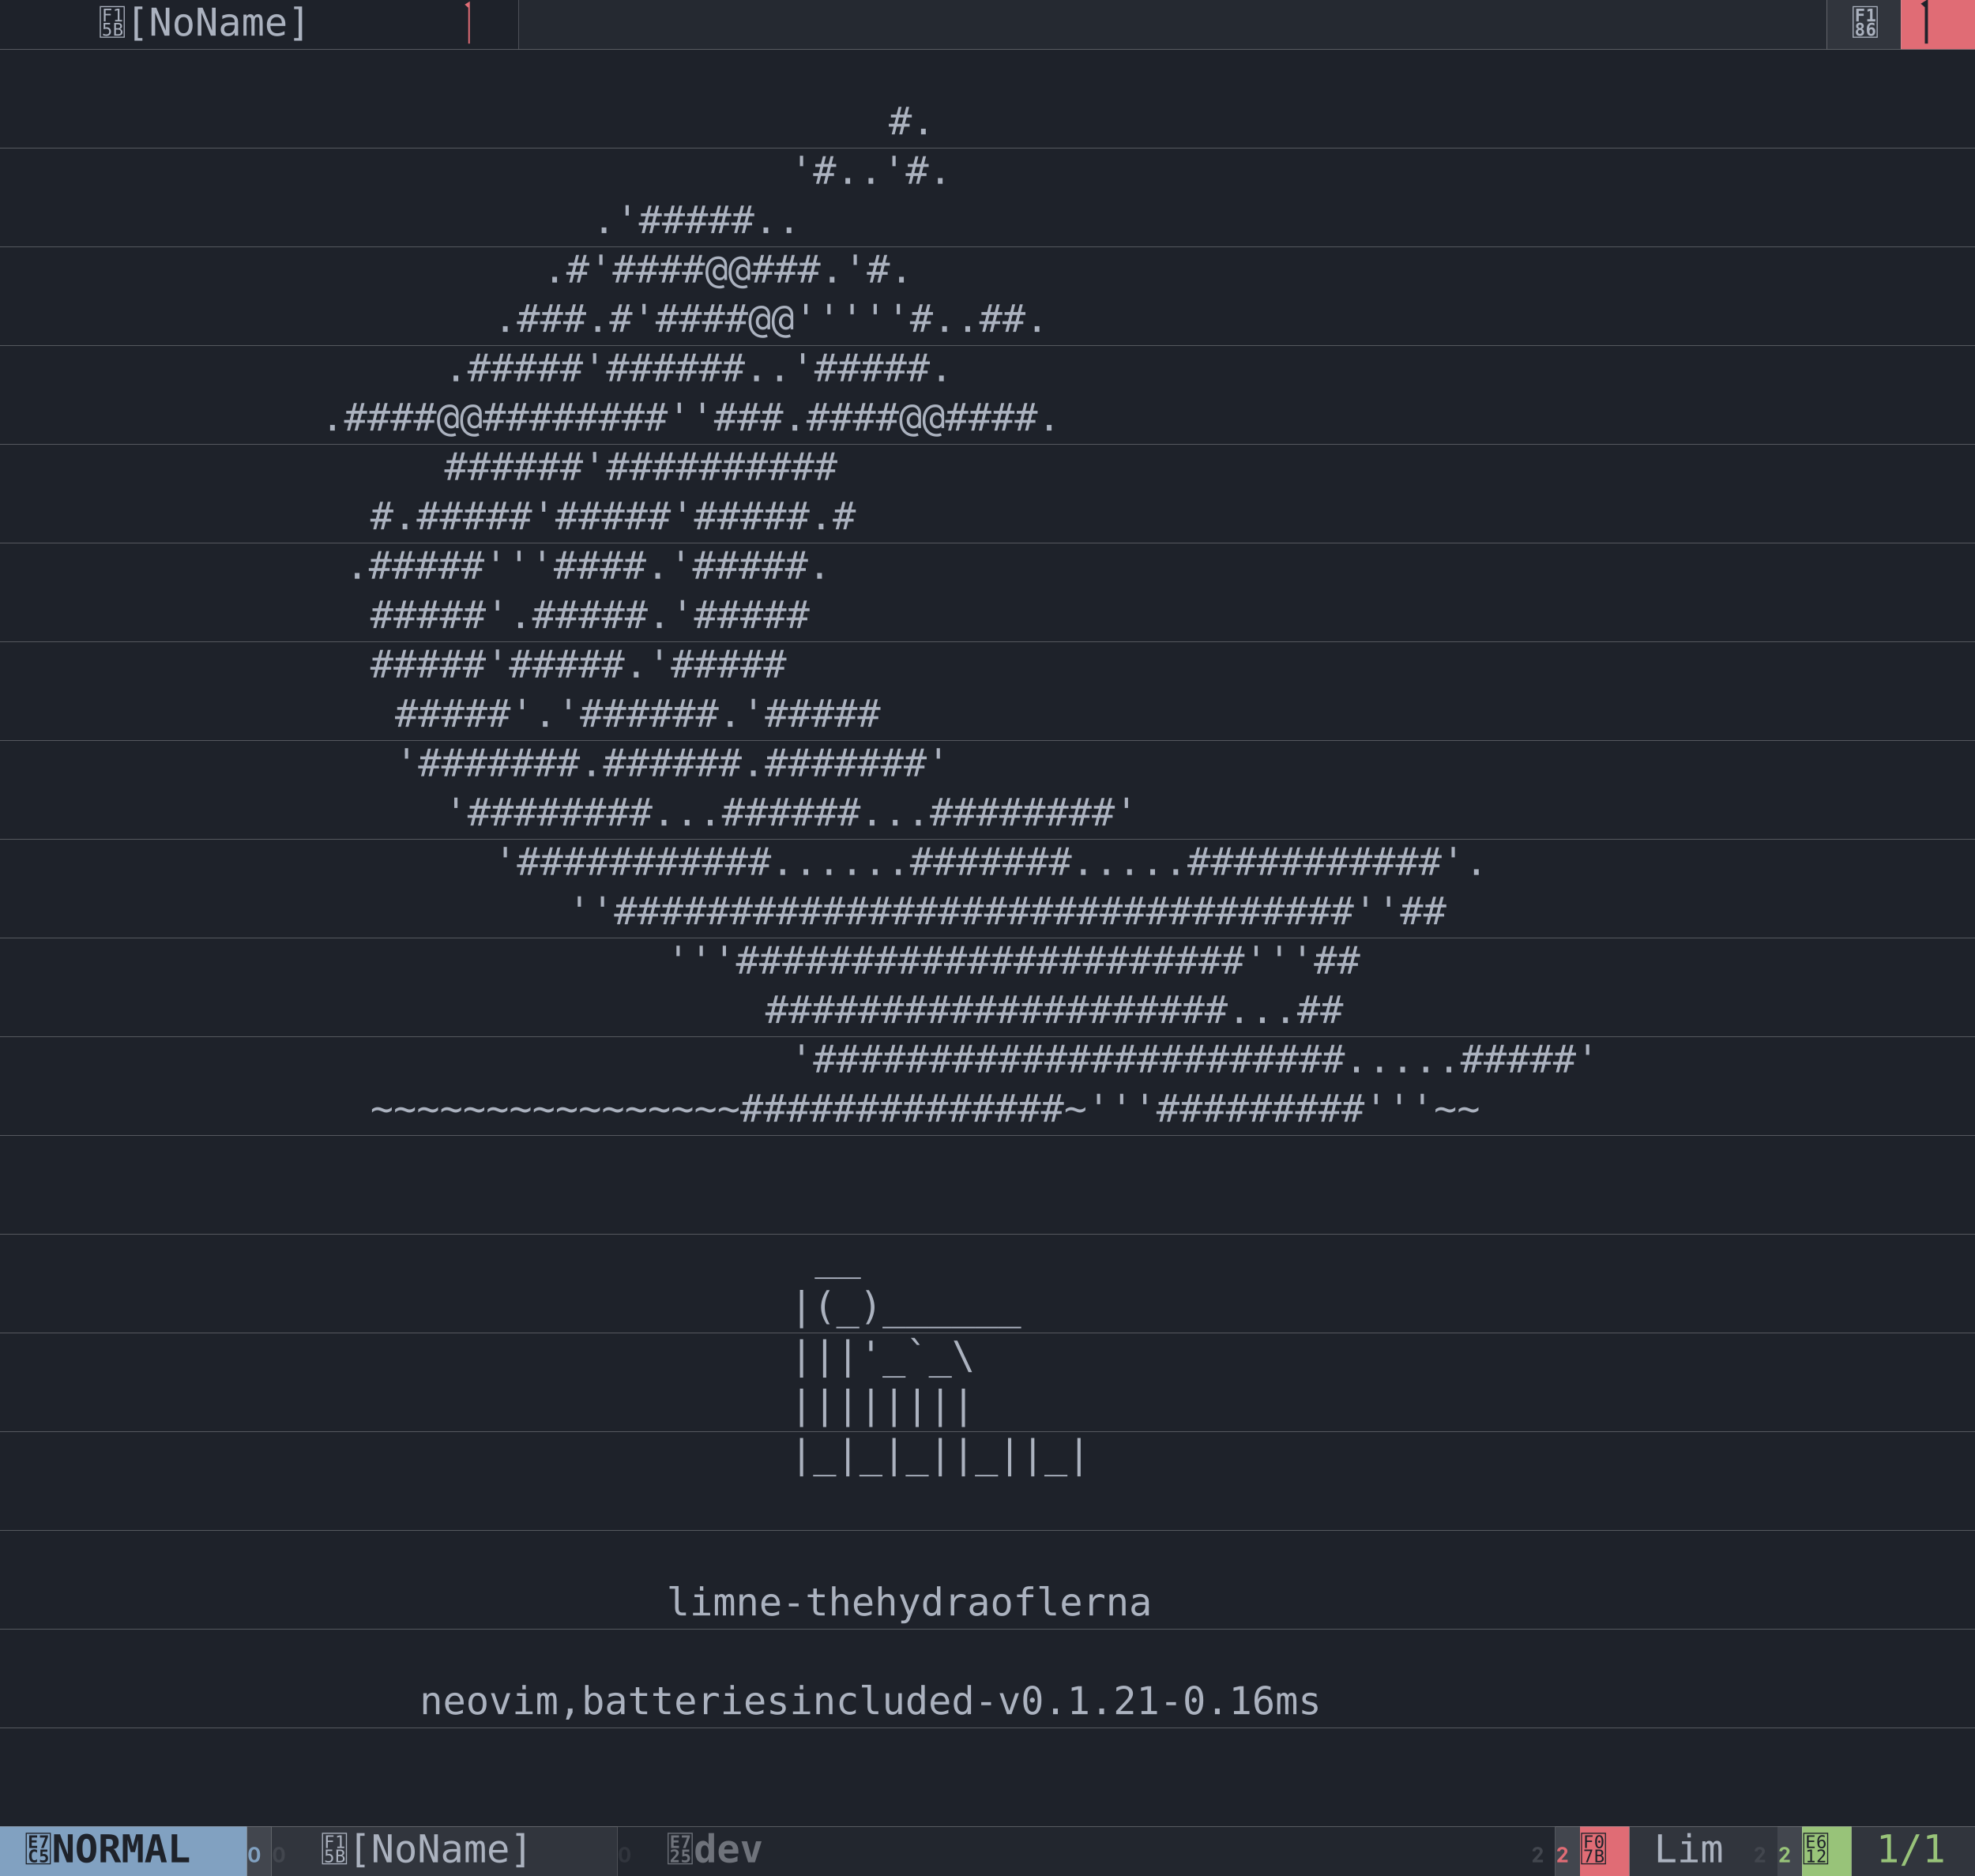
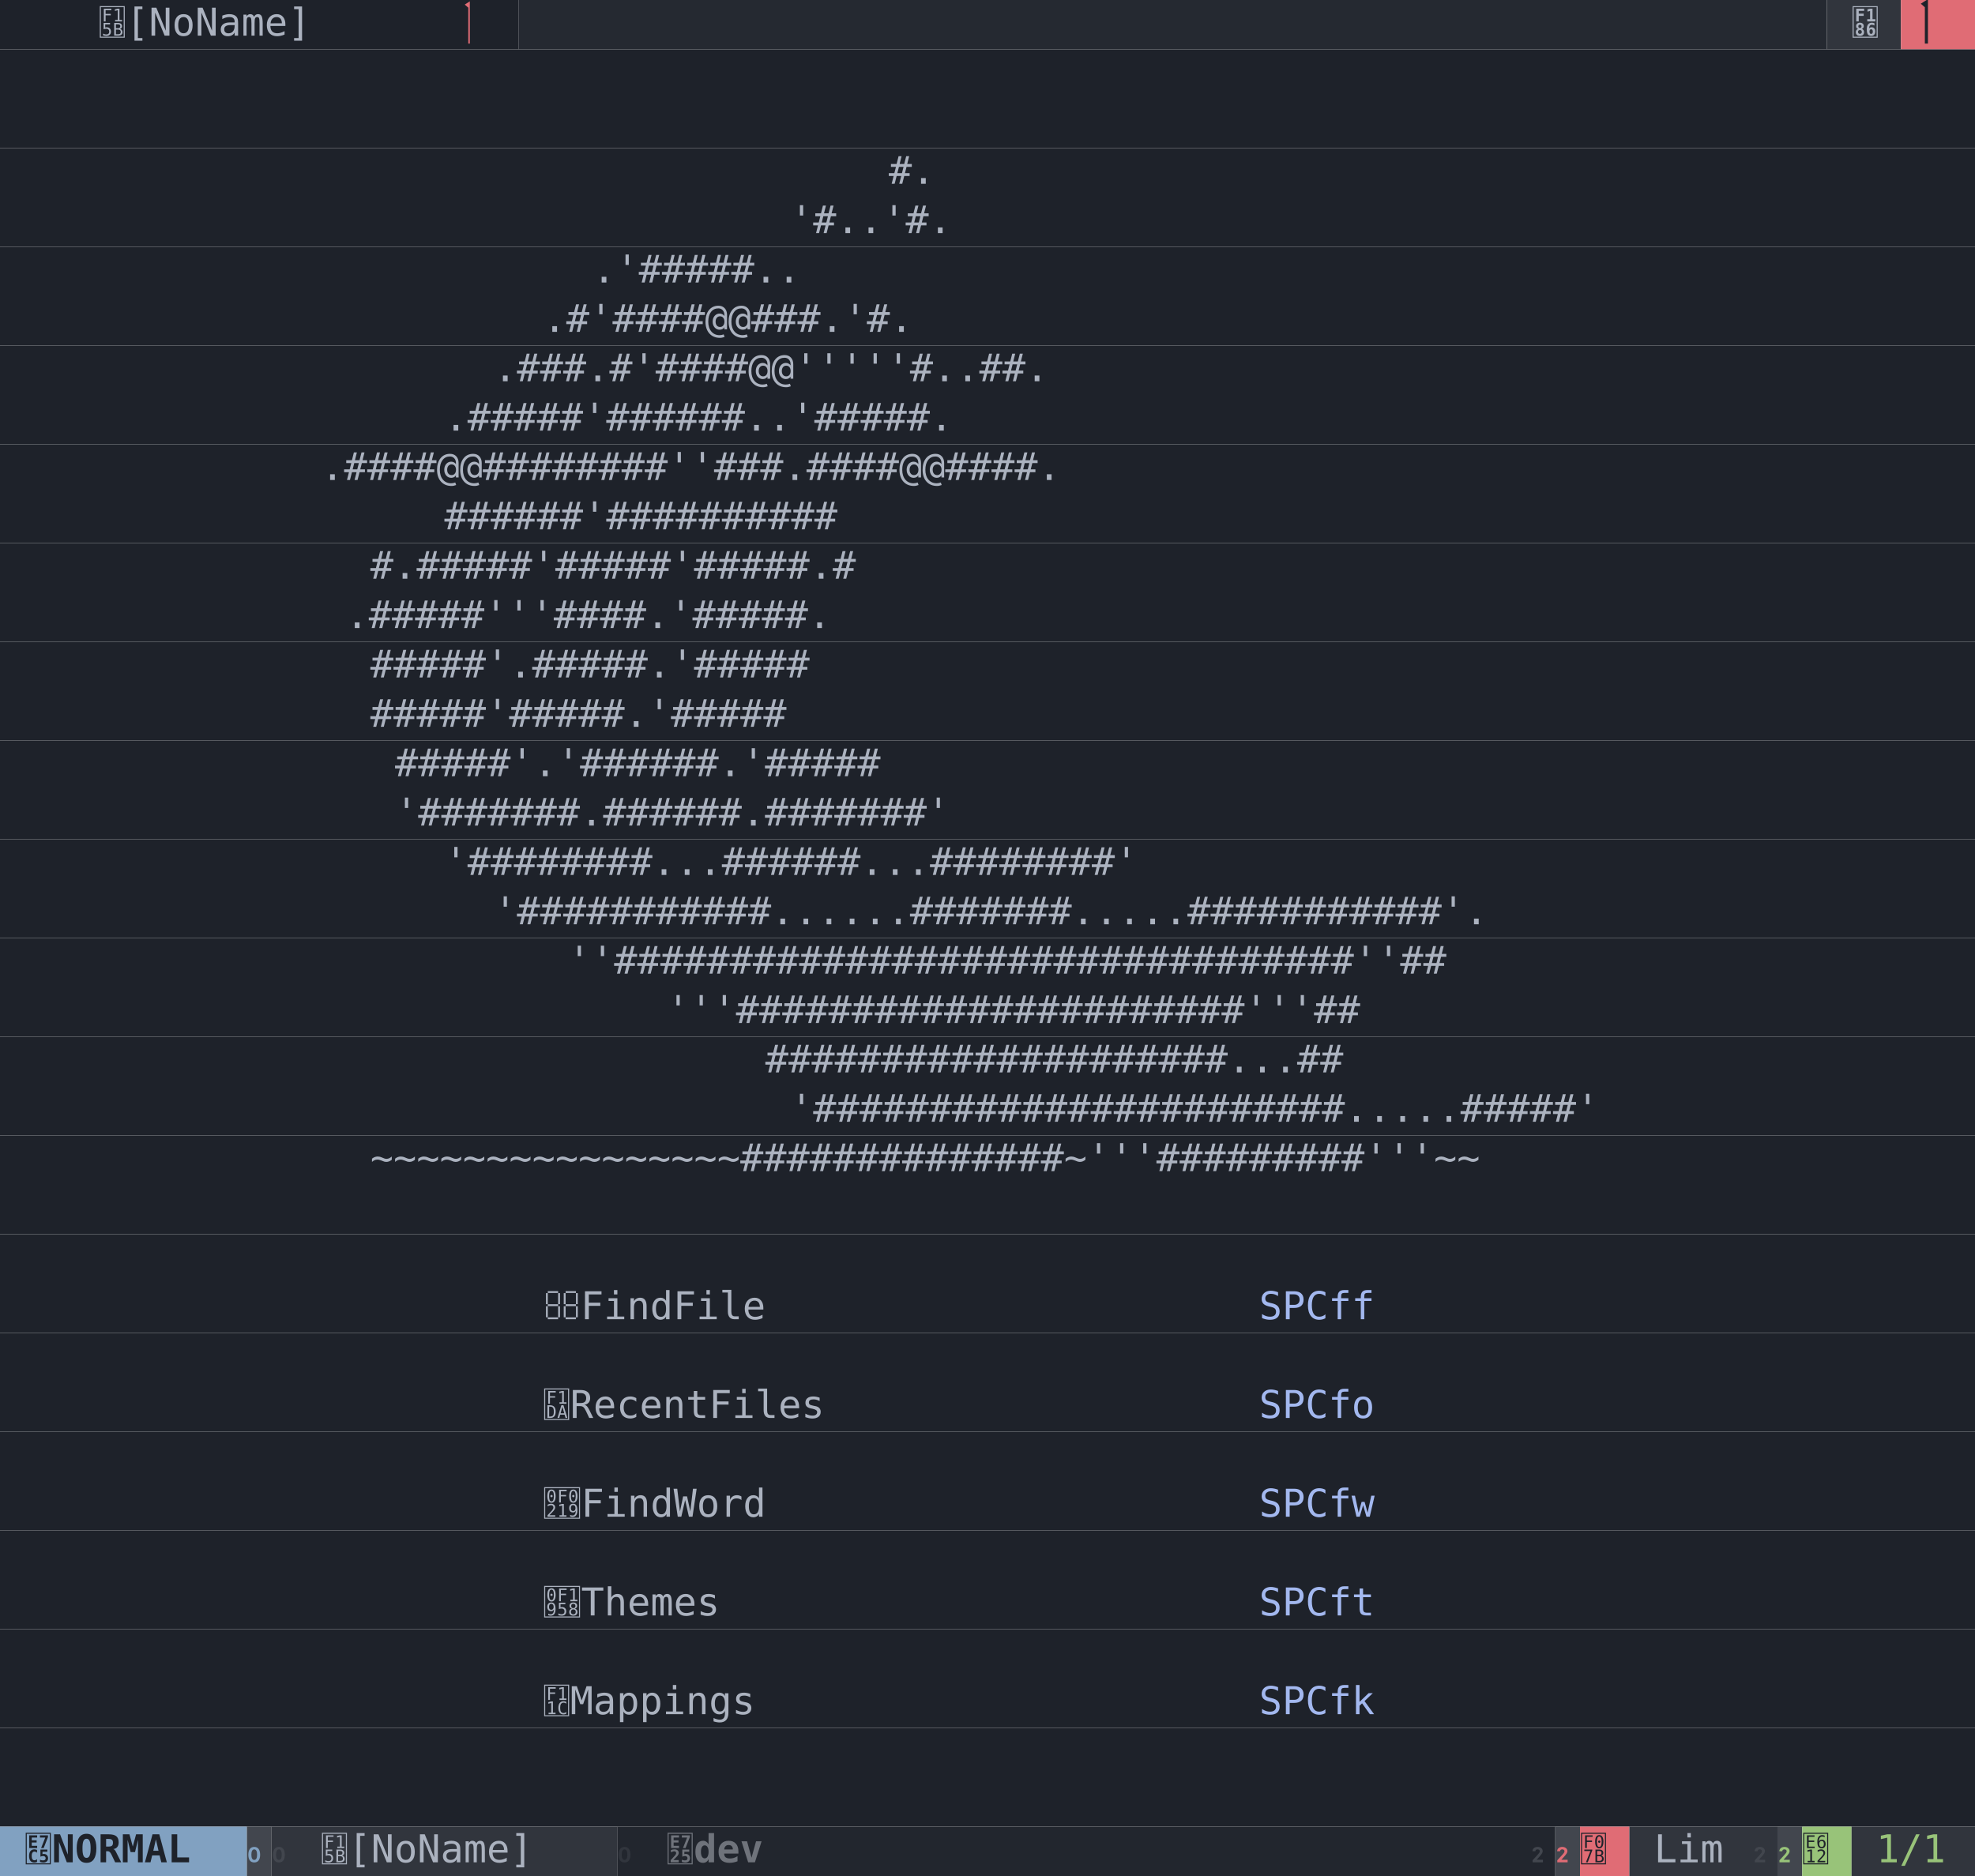
<svg xmlns="http://www.w3.org/2000/svg" width="720" height="684" viewBox="0 0 720 684" font-family="'JetBrainsMono Nerd Font','Symbols Nerd Font','Cascadia Code',Consolas,monospace" font-size="14" xml:space="preserve">
  <rect x="0" y="0" width="189" height="18" fill="#1e222a" />
  <rect x="189" y="0" width="477" height="18" fill="#252931" />
  <rect x="666" y="0" width="27" height="18" fill="#31353d" />
  <rect x="693" y="0" width="27" height="18" fill="#e06c75" />
  <text x="36 54 63 72 90 99 108 117 126" y="13" fill="#abb2bf">[NoName]</text>
  <text x="171" y="13" fill="#e06c75"></text>
  <text x="675" y="13" fill="#abb2bf" font-weight="bold"></text>
  <text x="702" y="13" fill="#1e222a" font-weight="bold"></text>
  <rect x="0" y="18" width="720" height="18" fill="#1e222a" />
  <rect x="0" y="36" width="720" height="18" fill="#1e222a" />
-   <text x="324 333" y="49" fill="#abb2bf">#.</text>
  <rect x="0" y="54" width="720" height="18" fill="#1e222a" />
-   <text x="288 297 306 315 333 342 351" y="67" fill="#abb2bf">'#..'#.</text>
+   <text x="324 333" y="67" fill="#abb2bf">#.</text>
  <rect x="0" y="72" width="720" height="18" fill="#1e222a" />
-   <text x="216 315 324 333 342 351 360 369 513" y="85" fill="#abb2bf">.'#####..</text>
+   <text x="288 297 306 315 333 342 351" y="85" fill="#abb2bf">'#..'#.</text>
  <rect x="0" y="90" width="720" height="18" fill="#1e222a" />
-   <text x="198 207 216 333 342 351 360 369 378 387 396 405 414 513 522 531" y="103" fill="#abb2bf">.#'####@@###.'#.</text>
+   <text x="216 315 324 333 342 351 360 369 513" y="103" fill="#abb2bf">.'#####..</text>
  <rect x="0" y="108" width="720" height="18" fill="#1e222a" />
-   <text x="180 189 198 207 216 225 234 333 342 351 360 369 378 387 396 405 414 495 504 513 522 531 540 549" y="121" fill="#abb2bf">.###.#'####@@'''''#..##.</text>
+   <text x="198 207 216 333 342 351 360 369 378 387 396 405 414 513 522 531" y="121" fill="#abb2bf">.#'####@@###.'#.</text>
  <rect x="0" y="126" width="720" height="18" fill="#1e222a" />
-   <text x="162 171 180 189 198 207 216 333 342 351 360 369 378 387 405 513 522 531 540 549 558 567" y="139" fill="#abb2bf">.#####'######..'#####.</text>
+   <text x="180 189 198 207 216 225 234 333 342 351 360 369 378 387 396 405 414 495 504 513 522 531 540 549" y="139" fill="#abb2bf">.###.#'####@@'''''#..##.</text>
  <rect x="0" y="144" width="720" height="18" fill="#1e222a" />
-   <text x="117 126 135 144 153 162 171 180 189 198 207 333 342 351 360 369 378 387 396 405 414 522 531 540 549 558 567 576 585 594 603 612" y="157" fill="#abb2bf">.####@@########''###.####@@####.</text>
+   <text x="162 171 180 189 198 207 216 333 342 351 360 369 378 387 405 513 522 531 540 549 558 567" y="157" fill="#abb2bf">.#####'######..'#####.</text>
  <rect x="0" y="162" width="720" height="18" fill="#1e222a" />
-   <text x="162 171 180 189 198 207 324 333 342 351 360 522 531 540 549 558 567" y="175" fill="#abb2bf">######'##########</text>
+   <text x="117 126 135 144 153 162 171 180 189 198 207 333 342 351 360 369 378 387 396 405 414 522 531 540 549 558 567 576 585 594 603 612" y="175" fill="#abb2bf">.####@@########''###.####@@####.</text>
  <rect x="0" y="180" width="720" height="18" fill="#1e222a" />
-   <text x="135 144 153 162 171 180 189 198 333 342 351 360 369 531 540 549 558 567 576 585 594" y="193" fill="#abb2bf">#.#####'#####'#####.#</text>
+   <text x="162 171 180 189 198 207 324 333 342 351 360 522 531 540 549 558 567" y="193" fill="#abb2bf">######'##########</text>
  <rect x="0" y="198" width="720" height="18" fill="#1e222a" />
-   <text x="126 135 144 153 162 171 180 324 333 342 351 360 369 378 549 558 567 576 585 594 603" y="211" fill="#abb2bf">.#####'''####.'#####.</text>
+   <text x="135 144 153 162 171 180 189 198 333 342 351 360 369 531 540 549 558 567 576 585 594" y="211" fill="#abb2bf">#.#####'#####'#####.#</text>
  <rect x="0" y="216" width="720" height="18" fill="#1e222a" />
-   <text x="135 144 153 162 171 180 333 342 351 360 369 378 387 549 558 567 576 585 594" y="229" fill="#abb2bf">#####'.#####.'#####</text>
+   <text x="126 135 144 153 162 171 180 324 333 342 351 360 369 378 549 558 567 576 585 594 603" y="229" fill="#abb2bf">.#####'''####.'#####.</text>
  <rect x="0" y="234" width="720" height="18" fill="#1e222a" />
-   <text x="135 144 153 162 171 180 351 360 369 378 387 396 549 558 567 576 585 594" y="247" fill="#abb2bf">#####'#####.'#####</text>
+   <text x="135 144 153 162 171 180 333 342 351 360 369 378 387 549 558 567 576 585 594" y="247" fill="#abb2bf">#####'.#####.'#####</text>
  <rect x="0" y="252" width="720" height="18" fill="#1e222a" />
-   <text x="144 153 162 171 180 189 207 342 351 360 369 378 387 396 522 540 549 558 567 576 585" y="265" fill="#abb2bf">#####'.'######.'#####</text>
+   <text x="135 144 153 162 171 180 351 360 369 378 387 396 549 558 567 576 585 594" y="265" fill="#abb2bf">#####'#####.'#####</text>
  <rect x="0" y="270" width="720" height="18" fill="#1e222a" />
-   <text x="144 153 162 171 180 189 198 207 234 351 360 369 378 387 396 495 522 531 540 549 558 567 576 585" y="283" fill="#abb2bf">'#######.######.#######'</text>
+   <text x="144 153 162 171 180 189 207 342 351 360 369 378 387 396 522 540 549 558 567 576 585" y="283" fill="#abb2bf">#####'.'######.'#####</text>
  <rect x="0" y="288" width="720" height="18" fill="#1e222a" />
-   <text x="162 171 180 189 198 207 216 225 234 243 252 270 351 360 369 378 387 396 459 477 486 495 504 513 522 531 540 549 558 567" y="301" fill="#abb2bf">'########...######...########'</text>
+   <text x="144 153 162 171 180 189 198 207 234 351 360 369 378 387 396 495 522 531 540 549 558 567 576 585" y="301" fill="#abb2bf">'#######.######.#######'</text>
  <rect x="0" y="306" width="720" height="18" fill="#1e222a" />
-   <text x="180 189 198 207 216 225 234 243 252 261 270 279 288 297 306 315 324 333 342 351 360 369 378 387 396 405 414 423 432 441 450 459 468 477 486 495 504 513 522 531 540 549 603" y="319" fill="#abb2bf">'###########......#######.....###########'.</text>
+   <text x="162 171 180 189 198 207 216 225 234 243 252 270 351 360 369 378 387 396 459 477 486 495 504 513 522 531 540 549 558 567" y="319" fill="#abb2bf">'########...######...########'</text>
  <rect x="0" y="324" width="720" height="18" fill="#1e222a" />
-   <text x="207 216 225 234 243 252 261 270 279 288 297 306 315 324 333 342 351 360 369 378 387 396 405 414 423 432 441 450 459 468 477 486 495 504 513 522 603 612" y="337" fill="#abb2bf">''################################''##</text>
+   <text x="180 189 198 207 216 225 234 243 252 261 270 279 288 297 306 315 324 333 342 351 360 369 378 387 396 405 414 423 432 441 450 459 468 477 486 495 504 513 522 531 540 549 603" y="337" fill="#abb2bf">'###########......#######.....###########'.</text>
  <rect x="0" y="342" width="720" height="18" fill="#1e222a" />
-   <text x="243 252 261 270 279 288 297 306 315 324 333 342 351 360 369 378 387 396 405 414 423 432 441 450 459 468 477 486 603 612" y="355" fill="#abb2bf">'''######################'''##</text>
+   <text x="207 216 225 234 243 252 261 270 279 288 297 306 315 324 333 342 351 360 369 378 387 396 405 414 423 432 441 450 459 468 477 486 495 504 513 522 603 612" y="355" fill="#abb2bf">''################################''##</text>
  <rect x="0" y="360" width="720" height="18" fill="#1e222a" />
-   <text x="279 288 297 306 315 324 333 342 351 360 369 378 387 396 405 414 423 432 441 450 459 576 585 594 603" y="373" fill="#abb2bf">####################...##</text>
+   <text x="243 252 261 270 279 288 297 306 315 324 333 342 351 360 369 378 387 396 405 414 423 432 441 450 459 468 477 486 603 612" y="373" fill="#abb2bf">'''######################'''##</text>
  <rect x="0" y="378" width="720" height="18" fill="#1e222a" />
-   <text x="288 297 306 315 324 333 342 351 360 369 378 387 396 405 414 423 432 441 450 459 468 477 486 495 504 513 522 531 540 549 558 567 576 585 594" y="391" fill="#abb2bf">'#######################.....#####'</text>
+   <text x="279 288 297 306 315 324 333 342 351 360 369 378 387 396 405 414 423 432 441 450 459 576 585 594 603" y="391" fill="#abb2bf">####################...##</text>
  <rect x="0" y="396" width="720" height="18" fill="#1e222a" />
-   <text x="135 144 153 162 171 180 189 198 207 216 225 234 243 252 261 297 306 315 324 333 342 351 360 369 378 387 396 405 414 423 432 441 450 459 468 477 486 495 504 513 522 531 540 549 558 567 576 585" y="409" fill="#abb2bf">~~~~~~~~~~~~~~~~##############~'''#########'''~~</text>
+   <text x="288 297 306 315 324 333 342 351 360 369 378 387 396 405 414 423 432 441 450 459 468 477 486 495 504 513 522 531 540 549 558 567 576 585 594" y="409" fill="#abb2bf">'#######################.....#####'</text>
  <rect x="0" y="414" width="720" height="18" fill="#1e222a" />
+   <text x="135 144 153 162 171 180 189 198 207 216 225 234 243 252 261 297 306 315 324 333 342 351 360 369 378 387 396 405 414 423 432 441 450 459 468 477 486 495 504 513 522 531 540 549 558 567 576 585" y="427" fill="#abb2bf">~~~~~~~~~~~~~~~~##############~'''#########'''~~</text>
  <rect x="0" y="432" width="720" height="18" fill="#1e222a" />
  <rect x="0" y="450" width="720" height="18" fill="#1e222a" />
-   <text x="297 315" y="463" fill="#abb2bf">__</text>
  <rect x="0" y="468" width="720" height="18" fill="#1e222a" />
-   <text x="288 306 315 324 333 351 360 378 387 396" y="481" fill="#abb2bf">|(_)______</text>
+   <text x="198 225 234 243 252 270 279 288 297" y="481" fill="#abb2bf">FindFile</text>
+   <text x="459 468 477 495 513" y="481" fill="#a3b8ef">SPCff</text>
  <rect x="0" y="486" width="720" height="18" fill="#1e222a" />
-   <text x="288 306 324 342 351 369 387 405" y="499" fill="#abb2bf">|||'_`_\</text>
  <rect x="0" y="504" width="720" height="18" fill="#1e222a" />
-   <text x="288 306 324 342 360 378 396 414" y="517" fill="#abb2bf">||||||||</text>
+   <text x="198 225 234 243 252 261 270 288 297 306 315 324" y="517" fill="#abb2bf">RecentFiles</text>
+   <text x="459 468 477 495 513" y="517" fill="#a3b8ef">SPCfo</text>
  <rect x="0" y="522" width="720" height="18" fill="#1e222a" />
-   <text x="288 297 306 315 324 333 342 360 369 378 396 405 414" y="535" fill="#abb2bf">|_|_|_||_||_|</text>
  <rect x="0" y="540" width="720" height="18" fill="#1e222a" />
+   <text x="198 225 234 243 252 270 279 288 297" y="553" fill="#abb2bf">󰈙FindWord</text>
+   <text x="459 468 477 495 513" y="553" fill="#a3b8ef">SPCfw</text>
  <rect x="0" y="558" width="720" height="18" fill="#1e222a" />
  <rect x="0" y="576" width="720" height="18" fill="#1e222a" />
-   <text x="243 252 261 270 279 297 315 324 333 351 360 369 378 387 405 414 432 441 450 459 468" y="589" fill="#abb2bf">limne-thehydraoflerna</text>
+   <text x="198 225 234 243 252 261 270" y="589" fill="#abb2bf">󱥘Themes</text>
+   <text x="459 468 477 495 513" y="589" fill="#a3b8ef">SPCft</text>
  <rect x="0" y="594" width="720" height="18" fill="#1e222a" />
  <rect x="0" y="612" width="720" height="18" fill="#1e222a" />
-   <text x="153 162 171 180 189 198 207 225 234 243 252 261 270 279 288 297 315 324 333 342 351 360 369 378 396 414 423 432 441 450 459 468 486 504 513 522 531 540 549" y="625" fill="#abb2bf">neovim,batteriesincluded-v0.1.21-0.16ms</text>
+   <text x="198 225 234 243 252 261 270 279 288" y="625" fill="#abb2bf">Mappings</text>
+   <text x="459 468 477 495 513" y="625" fill="#a3b8ef">SPCfk</text>
  <rect x="0" y="630" width="720" height="18" fill="#1e222a" />
  <rect x="0" y="648" width="720" height="18" fill="#1e222a" />
  <rect x="0" y="666" width="90" height="18" fill="#81a1c1" />
  <rect x="90" y="666" width="9" height="18" fill="#42464e" />
  <rect x="99" y="666" width="126" height="18" fill="#31353d" />
  <rect x="225" y="666" width="342" height="18" fill="#22262e" />
  <rect x="567" y="666" width="9" height="18" fill="#42464e" />
  <rect x="576" y="666" width="18" height="18" fill="#e06c75" />
  <rect x="594" y="666" width="54" height="18" fill="#31353d" />
  <rect x="648" y="666" width="9" height="18" fill="#42464e" />
  <rect x="657" y="666" width="18" height="18" fill="#98c379" />
  <rect x="675" y="666" width="45" height="18" fill="#31353d" />
  <text x="9 27 36 45 54 63 72" y="679" fill="#1e222a" font-weight="bold">NORMAL</text>
  <text x="90" y="679" fill="#81a1c1"></text>
  <text x="99" y="679" fill="#42464e"></text>
  <text x="117 135 144 153 171 180 189 198 207" y="679" fill="#abb2bf">[NoName]</text>
  <text x="225" y="679" fill="#31353d"></text>
  <text x="243 261 270 279" y="679" fill="#6f737b" font-weight="bold">dev</text>
  <text x="558" y="679" fill="#42464e"></text>
  <text x="567" y="679" fill="#e06c75"></text>
  <text x="576" y="679" fill="#1e222a"></text>
  <text x="603 612 621" y="679" fill="#abb2bf">Lim</text>
  <text x="639" y="679" fill="#42464e"></text>
  <text x="648" y="679" fill="#98c379"></text>
  <text x="657" y="679" fill="#1e222a"></text>
  <text x="684 693 702" y="679" fill="#98c379">1/1</text>
</svg>
